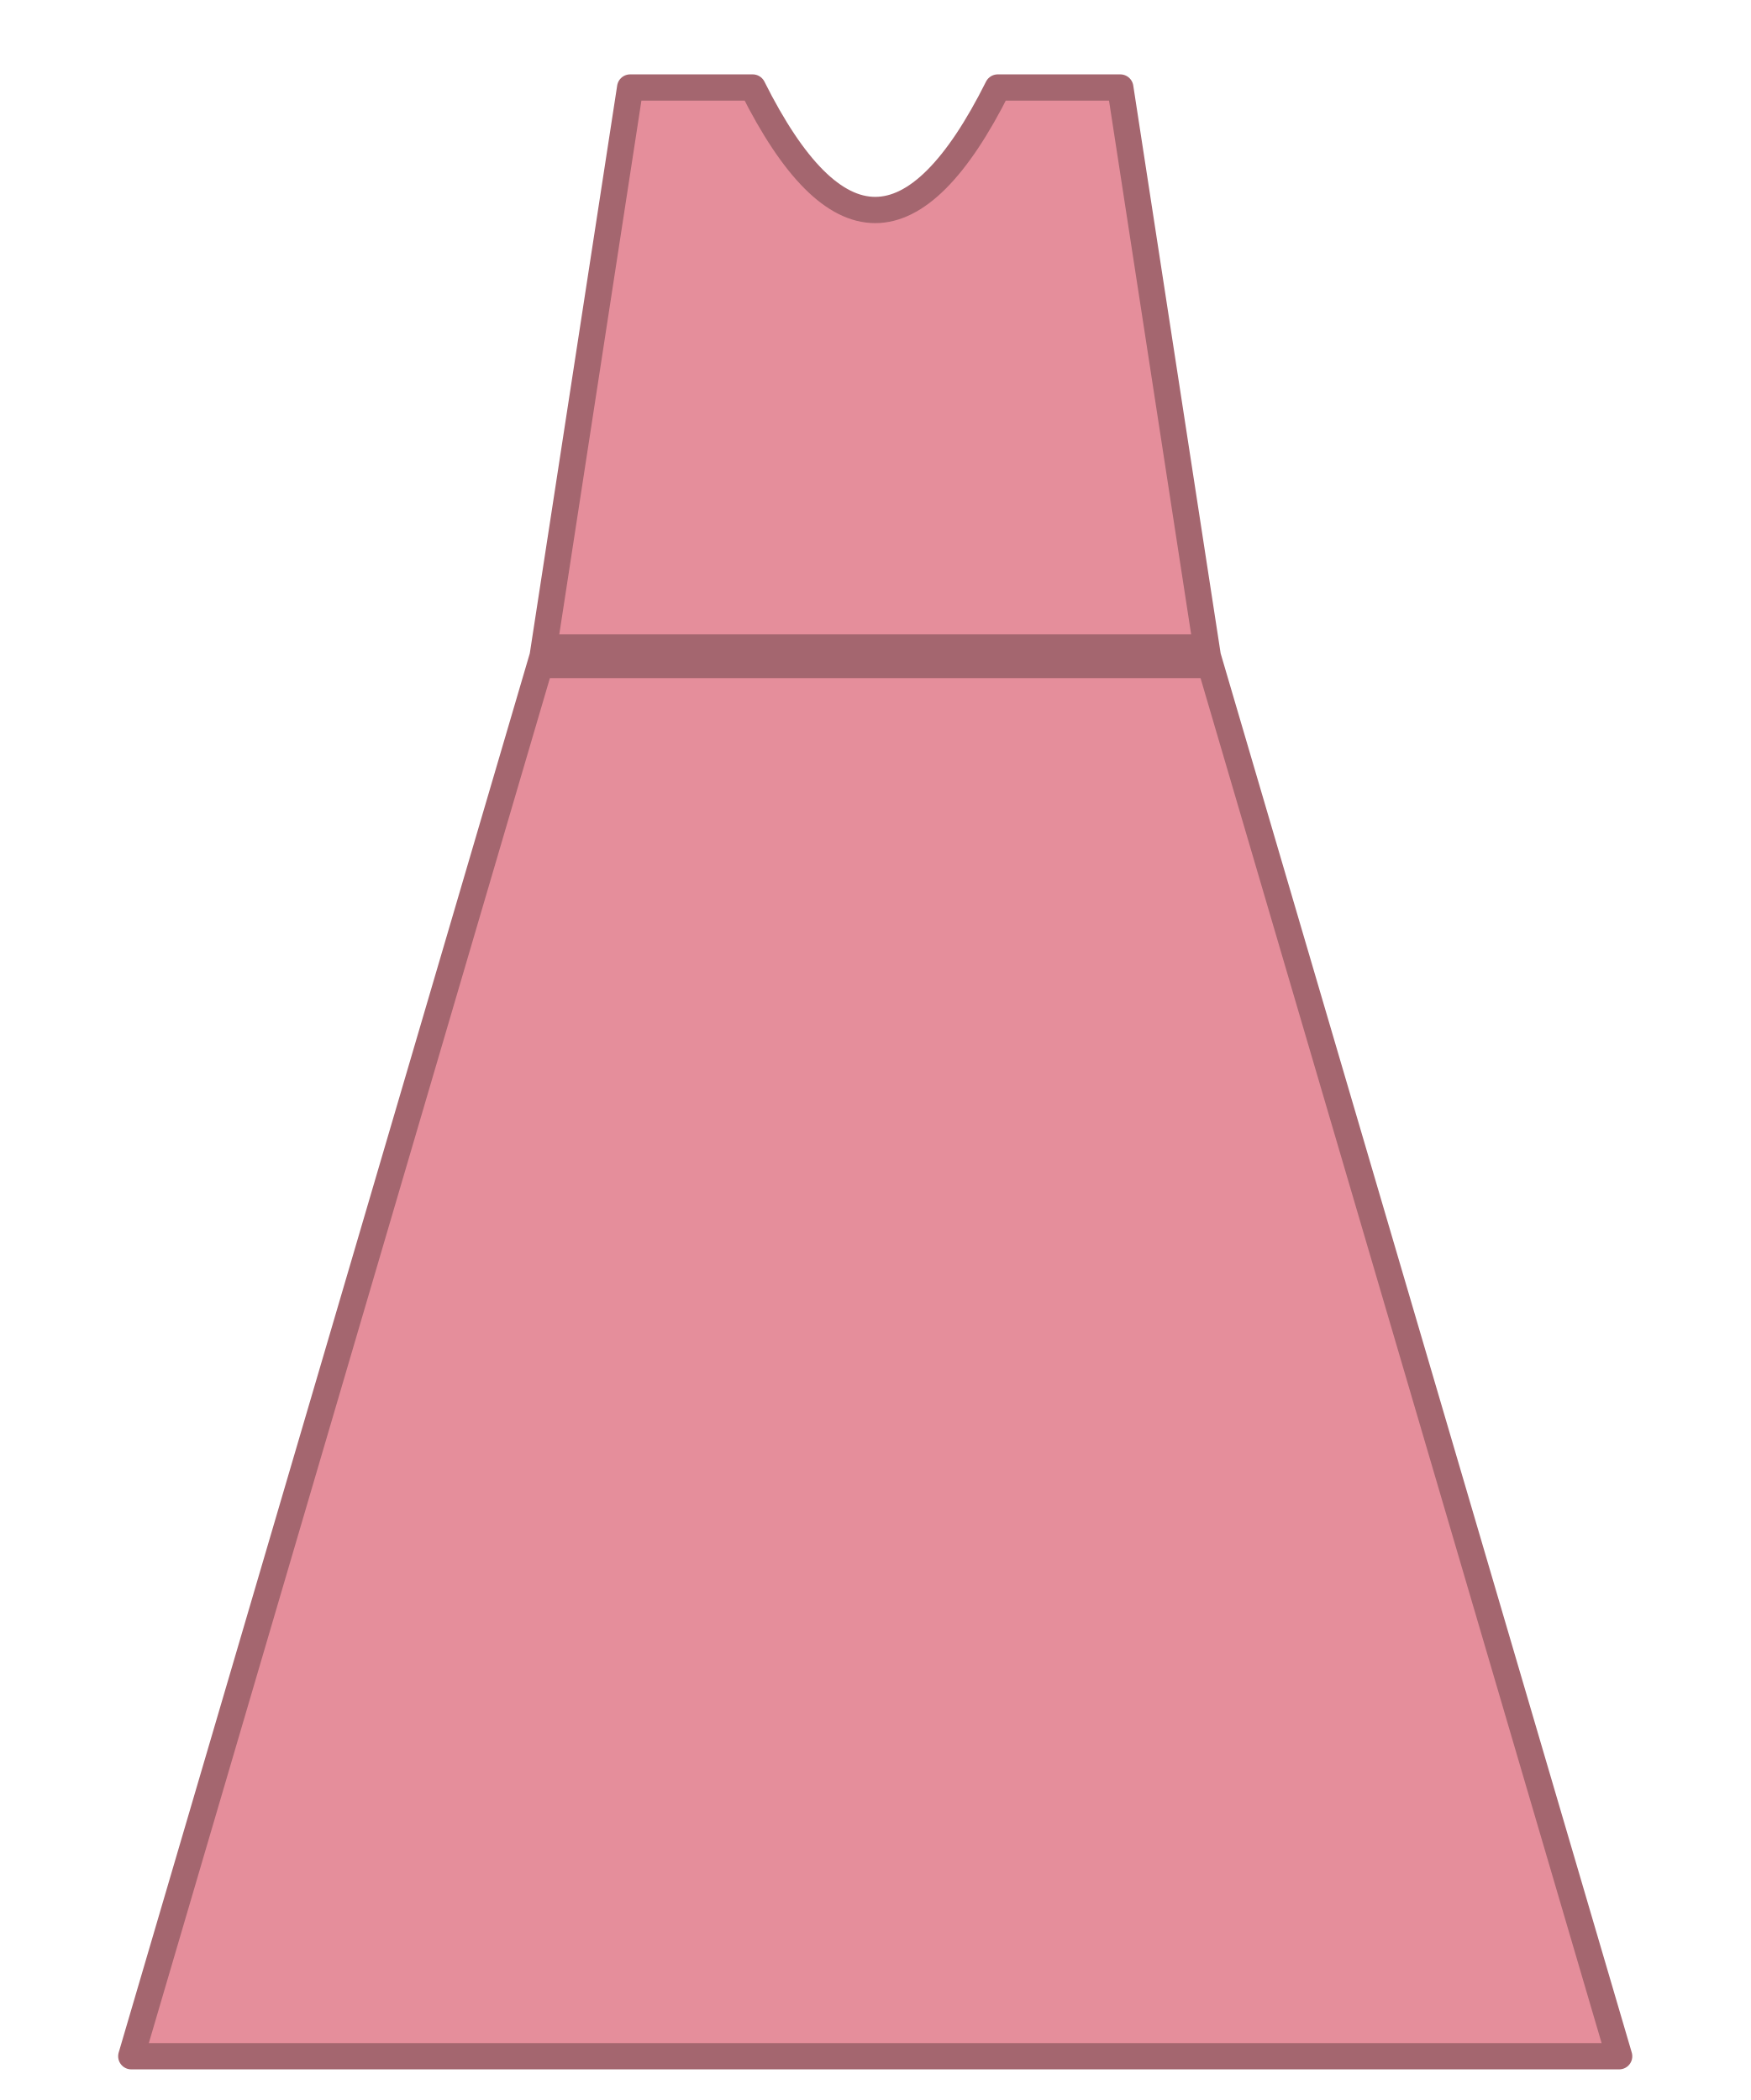
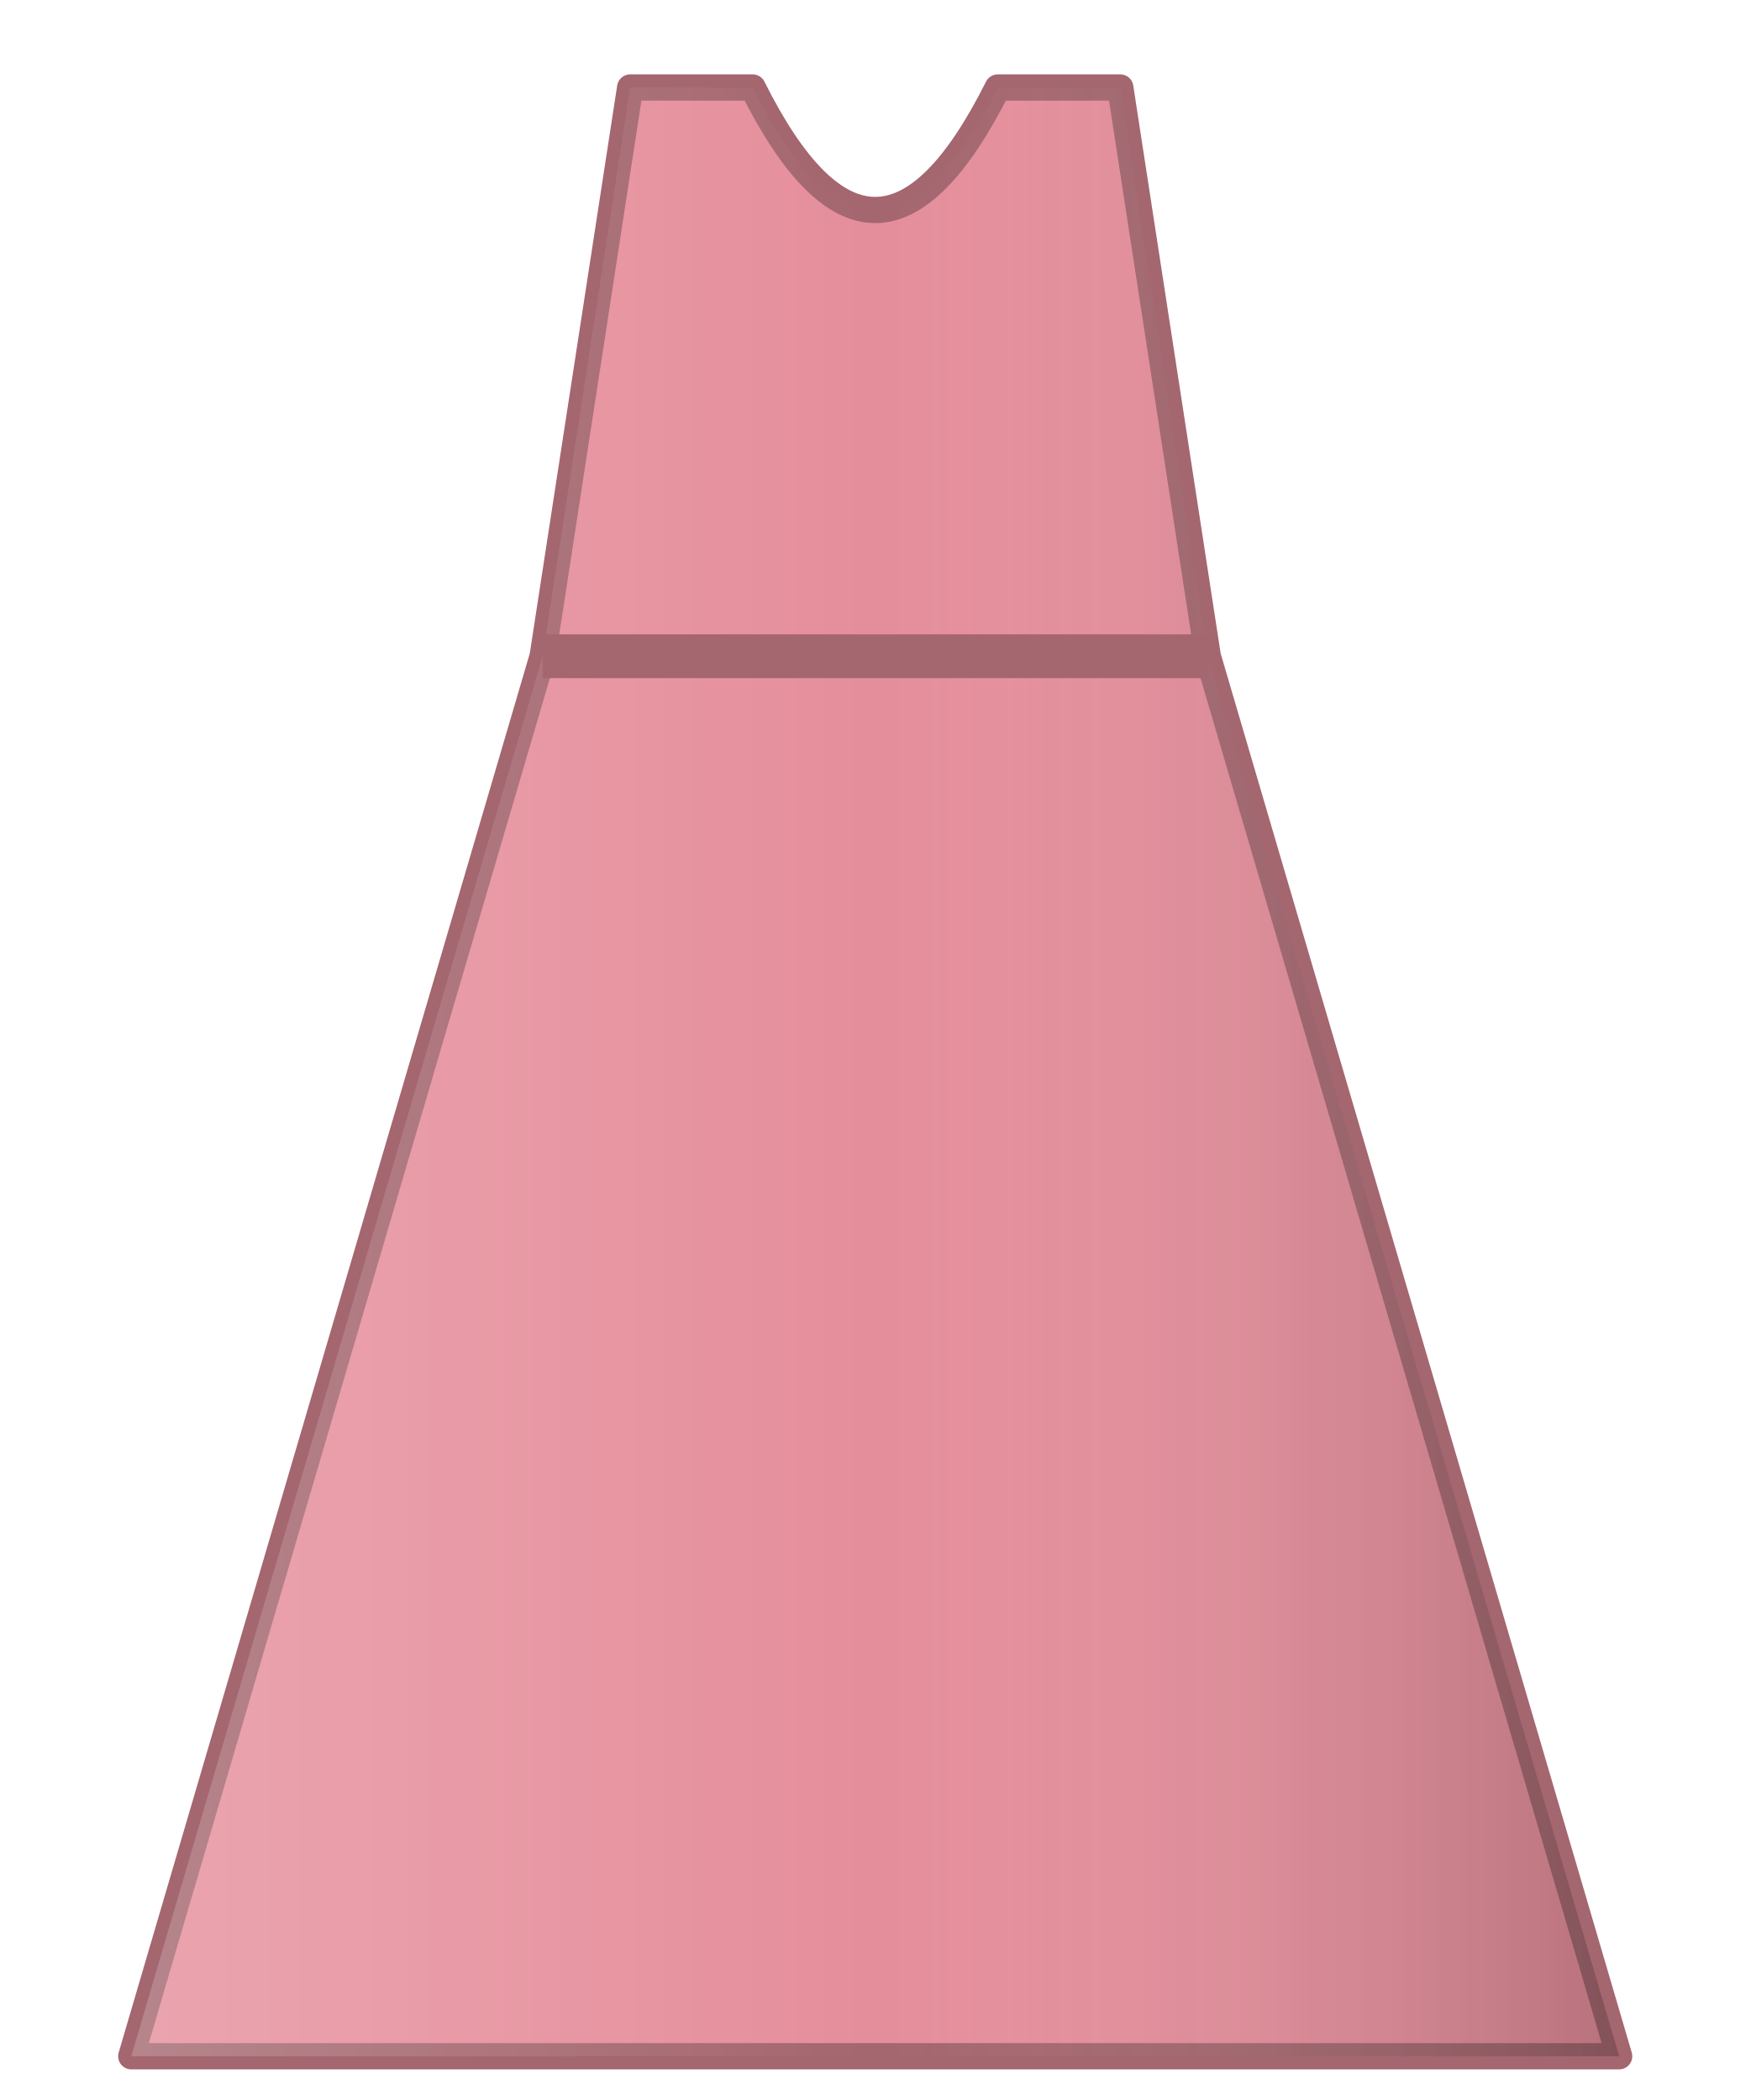
- <svg xmlns="http://www.w3.org/2000/svg" viewBox="0 0 200 240">
+ <svg xmlns="http://www.w3.org/2000/svg" viewBox="0 0 200 240" preserveAspectRatio="none">
+   <defs>
+     <linearGradient id="g" x1="0" x2="1">
+       <stop offset="0" stop-color="#fff" stop-opacity=".2" />
+       <stop offset=".5" stop-color="#fff" stop-opacity="0" />
+       <stop offset="1" stop-color="#000" stop-opacity=".2" />
+     </linearGradient>
+   </defs>
  <path d="M72 10 L86 10 Q100 38 114 10 L128 10 L138 75 L185 235 H15 L62 75 Z" fill="#E58E9B" stroke="#a4666f" stroke-width="3" stroke-linejoin="round" />
+   <path d="M72 10 L86 10 Q100 38 114 10 L128 10 L138 75 L185 235 H15 L62 75 Z" fill="url(#g)" />
  <path d="M62 75 H138" stroke="#a4666f" stroke-width="5" />
</svg>
